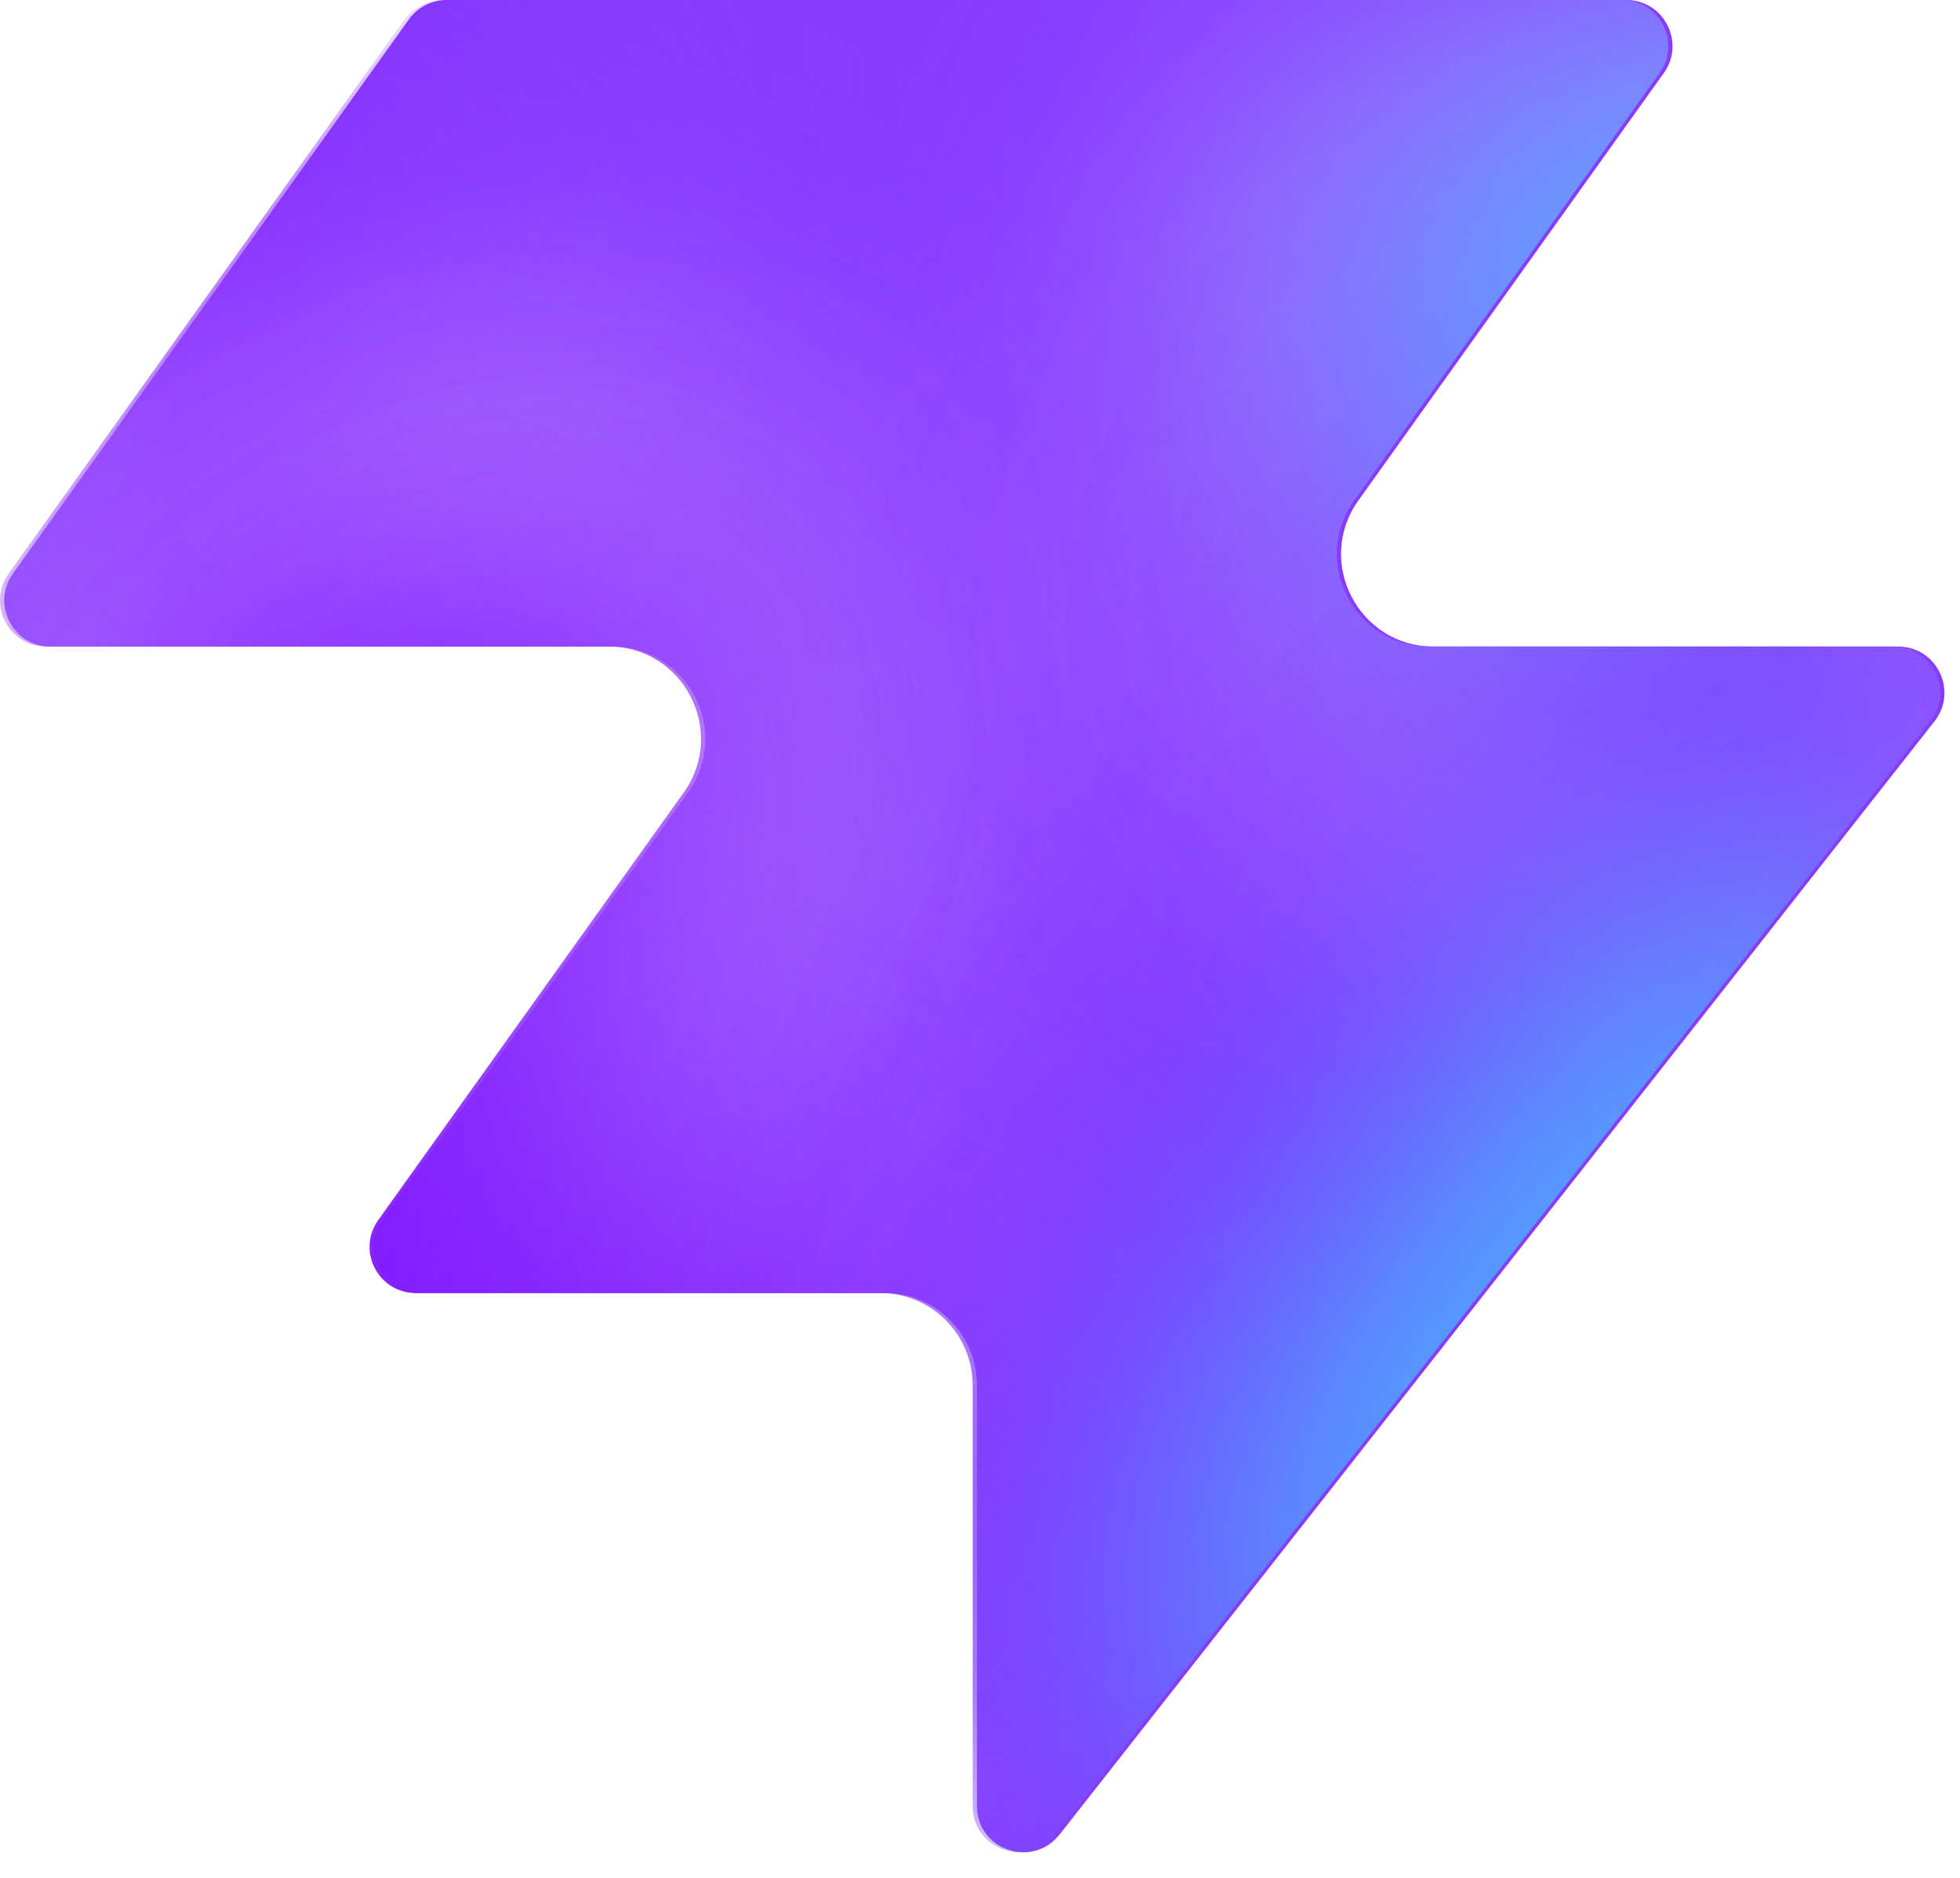
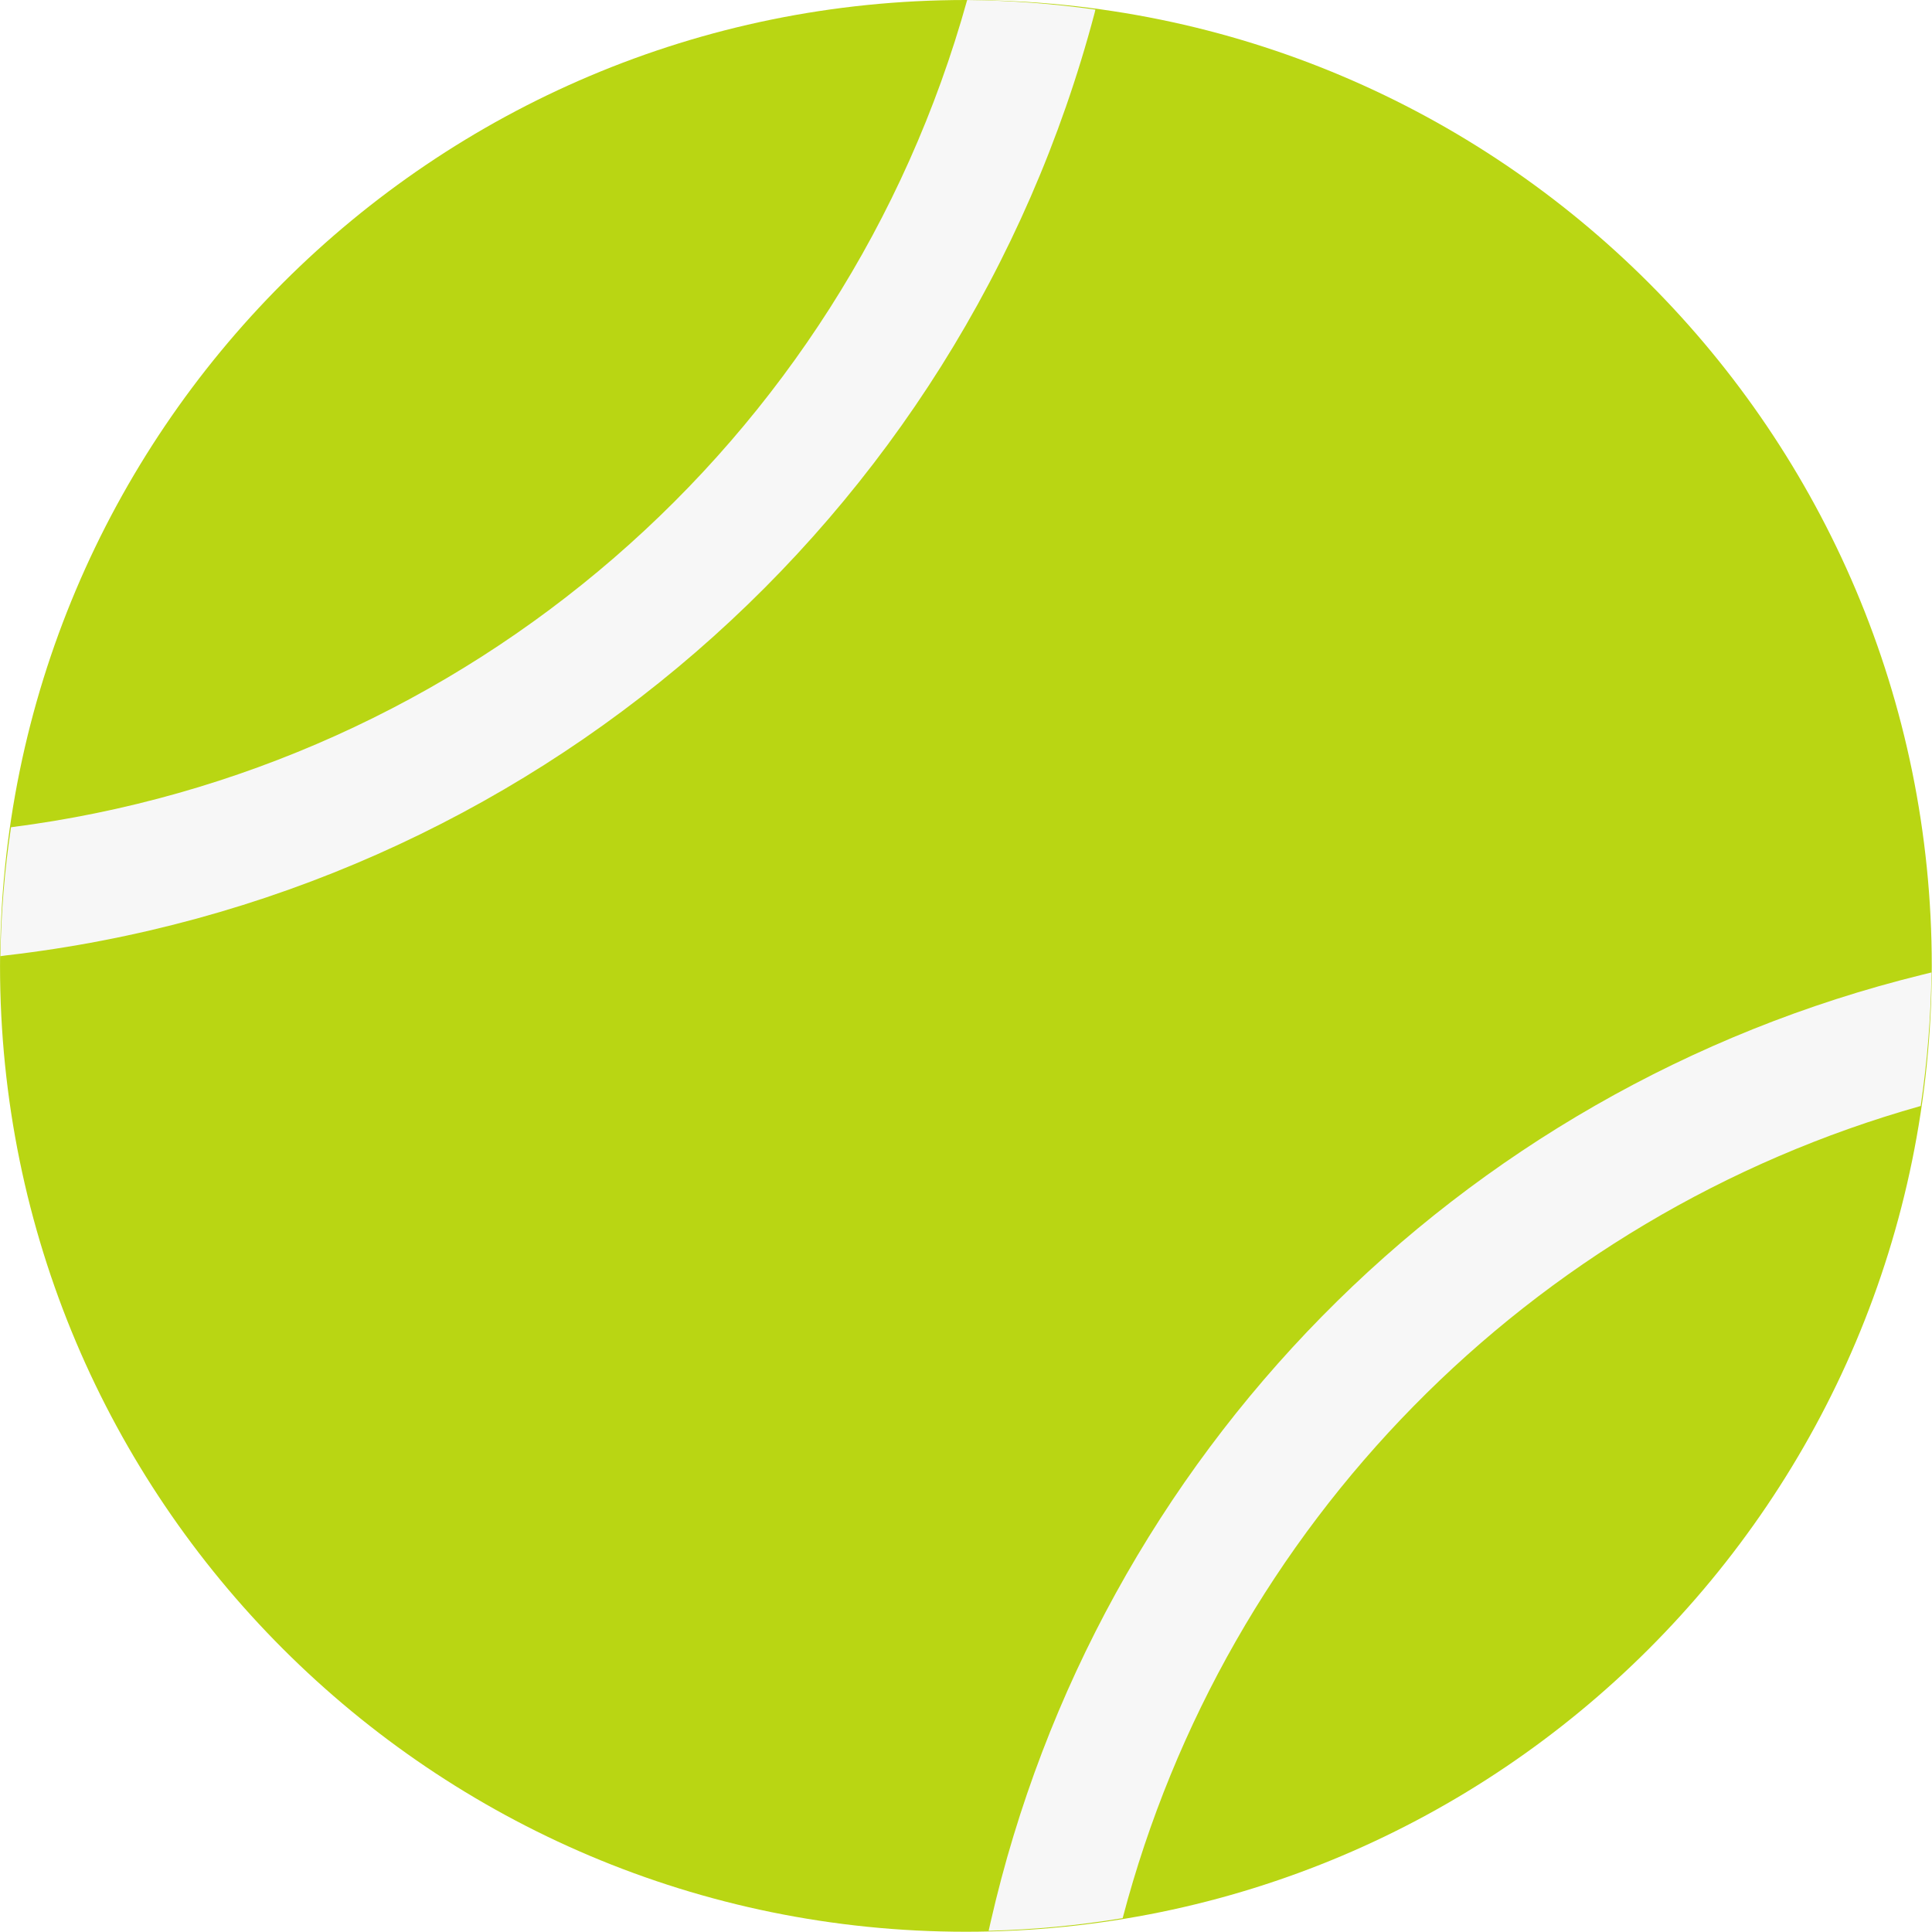
- <svg xmlns="http://www.w3.org/2000/svg" width="48" height="46" fill="none" viewBox="0 0 48 46">
-   <path fill="#863bff" d="M25.946 44.938c-.664.845-2.021.375-2.021-.698V33.937a2.26 2.26 0 0 0-2.262-2.262H10.287c-.92 0-1.456-1.04-.92-1.788l7.48-10.471c1.07-1.497 0-3.578-1.842-3.578H1.237c-.92 0-1.456-1.04-.92-1.788L10.013.474c.214-.297.556-.474.92-.474h28.894c.92 0 1.456 1.04.92 1.788l-7.48 10.471c-1.07 1.498 0 3.579 1.842 3.579h11.377c.943 0 1.473 1.088.89 1.83L25.947 44.94z" style="fill:#863bff;fill:color(display-p3 .525 .23 1);fill-opacity:1" />
-   <mask id="a" width="48" height="46" x="0" y="0" maskUnits="userSpaceOnUse" style="mask-type:alpha">
-     <path fill="#000" d="M25.842 44.938c-.664.844-2.021.375-2.021-.698V33.937a2.26 2.26 0 0 0-2.262-2.262H10.183c-.92 0-1.456-1.04-.92-1.788l7.48-10.471c1.07-1.498 0-3.579-1.842-3.579H1.133c-.92 0-1.456-1.04-.92-1.787L9.91.473c.214-.297.556-.474.92-.474h28.894c.92 0 1.456 1.04.92 1.788l-7.48 10.471c-1.07 1.498 0 3.578 1.842 3.578h11.377c.943 0 1.473 1.088.89 1.832L25.843 44.94z" style="fill:#000;fill-opacity:1" />
-   </mask>
-   <g mask="url(#a)">
-     <g filter="url(#b)">
-       <ellipse cx="5.508" cy="14.704" fill="#ede6ff" rx="5.508" ry="14.704" style="fill:#ede6ff;fill:color(display-p3 .927 .903 1);fill-opacity:1" transform="matrix(.00324 1 1 -.00324 -4.47 31.516)" />
-     </g>
-     <g filter="url(#c)">
-       <ellipse cx="10.399" cy="29.851" fill="#ede6ff" rx="10.399" ry="29.851" style="fill:#ede6ff;fill:color(display-p3 .927 .903 1);fill-opacity:1" transform="matrix(.00324 1 1 -.00324 -39.328 7.883)" />
-     </g>
-     <g filter="url(#d)">
-       <ellipse cx="5.508" cy="30.487" fill="#7e14ff" rx="5.508" ry="30.487" style="fill:#7e14ff;fill:color(display-p3 .492 .077 1);fill-opacity:1" transform="rotate(89.814 -25.913 -14.639)scale(1 -1)" />
-     </g>
-     <g filter="url(#e)">
-       <ellipse cx="5.508" cy="30.599" fill="#7e14ff" rx="5.508" ry="30.599" style="fill:#7e14ff;fill:color(display-p3 .492 .077 1);fill-opacity:1" transform="rotate(89.814 -32.644 -3.334)scale(1 -1)" />
-     </g>
-     <g filter="url(#f)">
-       <ellipse cx="5.508" cy="30.599" fill="#7e14ff" rx="5.508" ry="30.599" style="fill:#7e14ff;fill:color(display-p3 .492 .077 1);fill-opacity:1" transform="matrix(.00324 1 1 -.00324 -34.34 30.47)" />
-     </g>
-     <g filter="url(#g)">
-       <ellipse cx="14.072" cy="22.078" fill="#ede6ff" rx="14.072" ry="22.078" style="fill:#ede6ff;fill:color(display-p3 .927 .903 1);fill-opacity:1" transform="rotate(93.35 24.506 48.493)scale(-1 1)" />
-     </g>
-     <g filter="url(#h)">
-       <ellipse cx="3.47" cy="21.501" fill="#7e14ff" rx="3.47" ry="21.501" style="fill:#7e14ff;fill:color(display-p3 .492 .077 1);fill-opacity:1" transform="rotate(89.009 28.708 47.59)scale(-1 1)" />
-     </g>
-     <g filter="url(#i)">
-       <ellipse cx="3.47" cy="21.501" fill="#7e14ff" rx="3.47" ry="21.501" style="fill:#7e14ff;fill:color(display-p3 .492 .077 1);fill-opacity:1" transform="rotate(89.009 28.708 47.59)scale(-1 1)" />
-     </g>
-     <g filter="url(#j)">
-       <ellipse cx=".387" cy="8.972" fill="#7e14ff" rx="4.407" ry="29.108" style="fill:#7e14ff;fill:color(display-p3 .492 .077 1);fill-opacity:1" transform="rotate(39.51 .387 8.972)" />
-     </g>
-     <g filter="url(#k)">
-       <ellipse cx="47.523" cy="-6.092" fill="#7e14ff" rx="4.407" ry="29.108" style="fill:#7e14ff;fill:color(display-p3 .492 .077 1);fill-opacity:1" transform="rotate(37.892 47.523 -6.092)" />
-     </g>
-     <g filter="url(#l)">
-       <ellipse cx="41.412" cy="6.333" fill="#47bfff" rx="5.971" ry="9.665" style="fill:#47bfff;fill:color(display-p3 .28 .748 1);fill-opacity:1" transform="rotate(37.892 41.412 6.333)" />
-     </g>
-     <g filter="url(#m)">
-       <ellipse cx="-1.879" cy="38.332" fill="#7e14ff" rx="4.407" ry="29.108" style="fill:#7e14ff;fill:color(display-p3 .492 .077 1);fill-opacity:1" transform="rotate(37.892 -1.88 38.332)" />
-     </g>
-     <g filter="url(#n)">
-       <ellipse cx="-1.879" cy="38.332" fill="#7e14ff" rx="4.407" ry="29.108" style="fill:#7e14ff;fill:color(display-p3 .492 .077 1);fill-opacity:1" transform="rotate(37.892 -1.88 38.332)" />
-     </g>
-     <g filter="url(#o)">
-       <ellipse cx="35.651" cy="29.907" fill="#7e14ff" rx="4.407" ry="29.108" style="fill:#7e14ff;fill:color(display-p3 .492 .077 1);fill-opacity:1" transform="rotate(37.892 35.651 29.907)" />
-     </g>
-     <g filter="url(#p)">
-       <ellipse cx="38.418" cy="32.4" fill="#47bfff" rx="5.971" ry="15.297" style="fill:#47bfff;fill:color(display-p3 .28 .748 1);fill-opacity:1" transform="rotate(37.892 38.418 32.4)" />
-     </g>
+ <svg xmlns="http://www.w3.org/2000/svg" width="800px" height="800px" viewBox="0 0 69.447 69.447">
+   <g id="tennis_ball" data-name="tennis ball" transform="translate(-1271.769 -1574.648)">
+     <path id="Path_85" data-name="Path 85" d="M1341.208,1609.372a34.719,34.719,0,1,1-34.72-34.724A34.724,34.724,0,0,1,1341.208,1609.372Z" fill="#b9d613" />
+     <path id="Path_86" data-name="Path 86" d="M1311.144,1574.993a35.139,35.139,0,0,0-4.61-.344,41.069,41.069,0,0,1-34.369,29.735,34.3,34.3,0,0,0-.381,4.635l.183-.026a45.921,45.921,0,0,0,39.149-33.881Zm29.721,34.692a45.487,45.487,0,0,0-33.488,34.054l-.071.313a34.54,34.54,0,0,0,4.818-.455,41.218,41.218,0,0,1,28.686-29.194,36.059,36.059,0,0,0,.388-4.8Z" fill="#f7f7f7" />
  </g>
-   <defs>
-     <filter id="b" width="60.045" height="41.654" x="-19.77" y="16.149" color-interpolation-filters="sRGB" filterUnits="userSpaceOnUse">
-       <feFlood flood-opacity="0" result="BackgroundImageFix" />
-       <feBlend in="SourceGraphic" in2="BackgroundImageFix" result="shape" />
-       <feGaussianBlur result="effect1_foregroundBlur_2002_17158" stdDeviation="7.659" />
-     </filter>
-     <filter id="c" width="90.34" height="51.437" x="-54.613" y="-7.533" color-interpolation-filters="sRGB" filterUnits="userSpaceOnUse">
-       <feFlood flood-opacity="0" result="BackgroundImageFix" />
-       <feBlend in="SourceGraphic" in2="BackgroundImageFix" result="shape" />
-       <feGaussianBlur result="effect1_foregroundBlur_2002_17158" stdDeviation="7.659" />
-     </filter>
-     <filter id="d" width="79.355" height="29.4" x="-49.64" y="2.03" color-interpolation-filters="sRGB" filterUnits="userSpaceOnUse">
-       <feFlood flood-opacity="0" result="BackgroundImageFix" />
-       <feBlend in="SourceGraphic" in2="BackgroundImageFix" result="shape" />
-       <feGaussianBlur result="effect1_foregroundBlur_2002_17158" stdDeviation="4.596" />
-     </filter>
-     <filter id="e" width="79.579" height="29.4" x="-45.045" y="20.029" color-interpolation-filters="sRGB" filterUnits="userSpaceOnUse">
-       <feFlood flood-opacity="0" result="BackgroundImageFix" />
-       <feBlend in="SourceGraphic" in2="BackgroundImageFix" result="shape" />
-       <feGaussianBlur result="effect1_foregroundBlur_2002_17158" stdDeviation="4.596" />
-     </filter>
-     <filter id="f" width="79.579" height="29.4" x="-43.513" y="21.178" color-interpolation-filters="sRGB" filterUnits="userSpaceOnUse">
-       <feFlood flood-opacity="0" result="BackgroundImageFix" />
-       <feBlend in="SourceGraphic" in2="BackgroundImageFix" result="shape" />
-       <feGaussianBlur result="effect1_foregroundBlur_2002_17158" stdDeviation="4.596" />
-     </filter>
-     <filter id="g" width="74.749" height="58.852" x="15.756" y="-17.901" color-interpolation-filters="sRGB" filterUnits="userSpaceOnUse">
-       <feFlood flood-opacity="0" result="BackgroundImageFix" />
-       <feBlend in="SourceGraphic" in2="BackgroundImageFix" result="shape" />
-       <feGaussianBlur result="effect1_foregroundBlur_2002_17158" stdDeviation="7.659" />
-     </filter>
-     <filter id="h" width="61.377" height="25.362" x="23.548" y="2.284" color-interpolation-filters="sRGB" filterUnits="userSpaceOnUse">
-       <feFlood flood-opacity="0" result="BackgroundImageFix" />
-       <feBlend in="SourceGraphic" in2="BackgroundImageFix" result="shape" />
-       <feGaussianBlur result="effect1_foregroundBlur_2002_17158" stdDeviation="4.596" />
-     </filter>
-     <filter id="i" width="61.377" height="25.362" x="23.548" y="2.284" color-interpolation-filters="sRGB" filterUnits="userSpaceOnUse">
-       <feFlood flood-opacity="0" result="BackgroundImageFix" />
-       <feBlend in="SourceGraphic" in2="BackgroundImageFix" result="shape" />
-       <feGaussianBlur result="effect1_foregroundBlur_2002_17158" stdDeviation="4.596" />
-     </filter>
-     <filter id="j" width="56.045" height="63.649" x="-27.636" y="-22.853" color-interpolation-filters="sRGB" filterUnits="userSpaceOnUse">
-       <feFlood flood-opacity="0" result="BackgroundImageFix" />
-       <feBlend in="SourceGraphic" in2="BackgroundImageFix" result="shape" />
-       <feGaussianBlur result="effect1_foregroundBlur_2002_17158" stdDeviation="4.596" />
-     </filter>
-     <filter id="k" width="54.814" height="64.646" x="20.116" y="-38.415" color-interpolation-filters="sRGB" filterUnits="userSpaceOnUse">
-       <feFlood flood-opacity="0" result="BackgroundImageFix" />
-       <feBlend in="SourceGraphic" in2="BackgroundImageFix" result="shape" />
-       <feGaussianBlur result="effect1_foregroundBlur_2002_17158" stdDeviation="4.596" />
-     </filter>
-     <filter id="l" width="33.541" height="35.313" x="24.641" y="-11.323" color-interpolation-filters="sRGB" filterUnits="userSpaceOnUse">
-       <feFlood flood-opacity="0" result="BackgroundImageFix" />
-       <feBlend in="SourceGraphic" in2="BackgroundImageFix" result="shape" />
-       <feGaussianBlur result="effect1_foregroundBlur_2002_17158" stdDeviation="4.596" />
-     </filter>
-     <filter id="m" width="54.814" height="64.646" x="-29.286" y="6.009" color-interpolation-filters="sRGB" filterUnits="userSpaceOnUse">
-       <feFlood flood-opacity="0" result="BackgroundImageFix" />
-       <feBlend in="SourceGraphic" in2="BackgroundImageFix" result="shape" />
-       <feGaussianBlur result="effect1_foregroundBlur_2002_17158" stdDeviation="4.596" />
-     </filter>
-     <filter id="n" width="54.814" height="64.646" x="-29.286" y="6.009" color-interpolation-filters="sRGB" filterUnits="userSpaceOnUse">
-       <feFlood flood-opacity="0" result="BackgroundImageFix" />
-       <feBlend in="SourceGraphic" in2="BackgroundImageFix" result="shape" />
-       <feGaussianBlur result="effect1_foregroundBlur_2002_17158" stdDeviation="4.596" />
-     </filter>
-     <filter id="o" width="54.814" height="64.646" x="8.244" y="-2.416" color-interpolation-filters="sRGB" filterUnits="userSpaceOnUse">
-       <feFlood flood-opacity="0" result="BackgroundImageFix" />
-       <feBlend in="SourceGraphic" in2="BackgroundImageFix" result="shape" />
-       <feGaussianBlur result="effect1_foregroundBlur_2002_17158" stdDeviation="4.596" />
-     </filter>
-     <filter id="p" width="39.409" height="43.623" x="18.713" y="10.588" color-interpolation-filters="sRGB" filterUnits="userSpaceOnUse">
-       <feFlood flood-opacity="0" result="BackgroundImageFix" />
-       <feBlend in="SourceGraphic" in2="BackgroundImageFix" result="shape" />
-       <feGaussianBlur result="effect1_foregroundBlur_2002_17158" stdDeviation="4.596" />
-     </filter>
-   </defs>
</svg>
